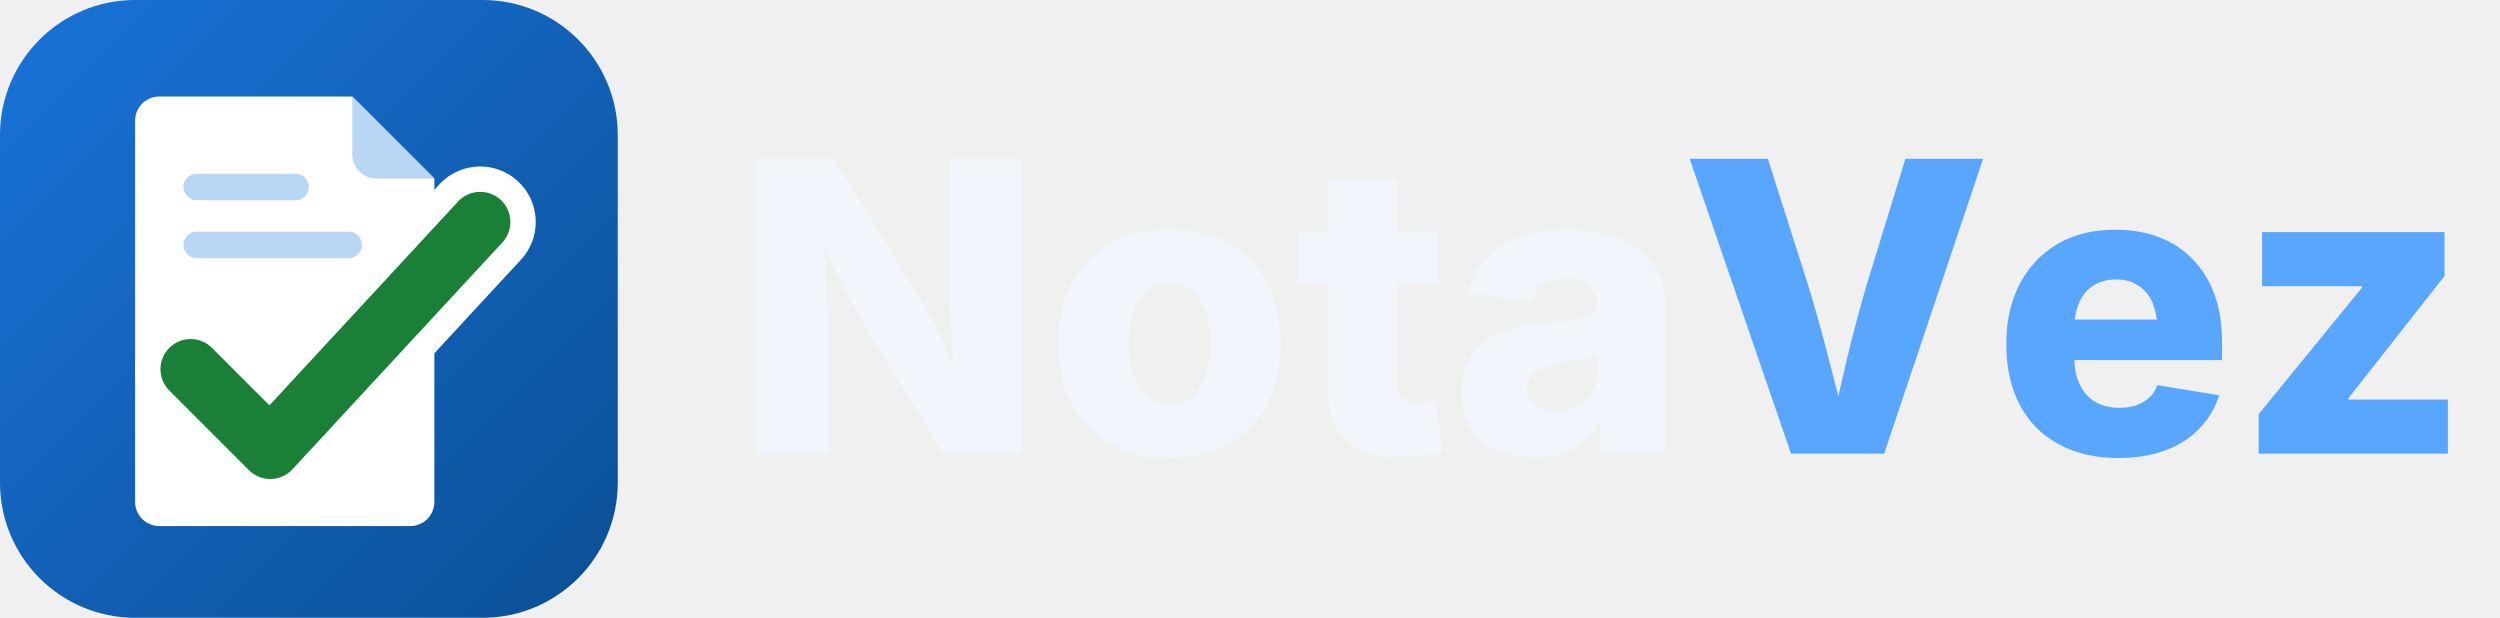
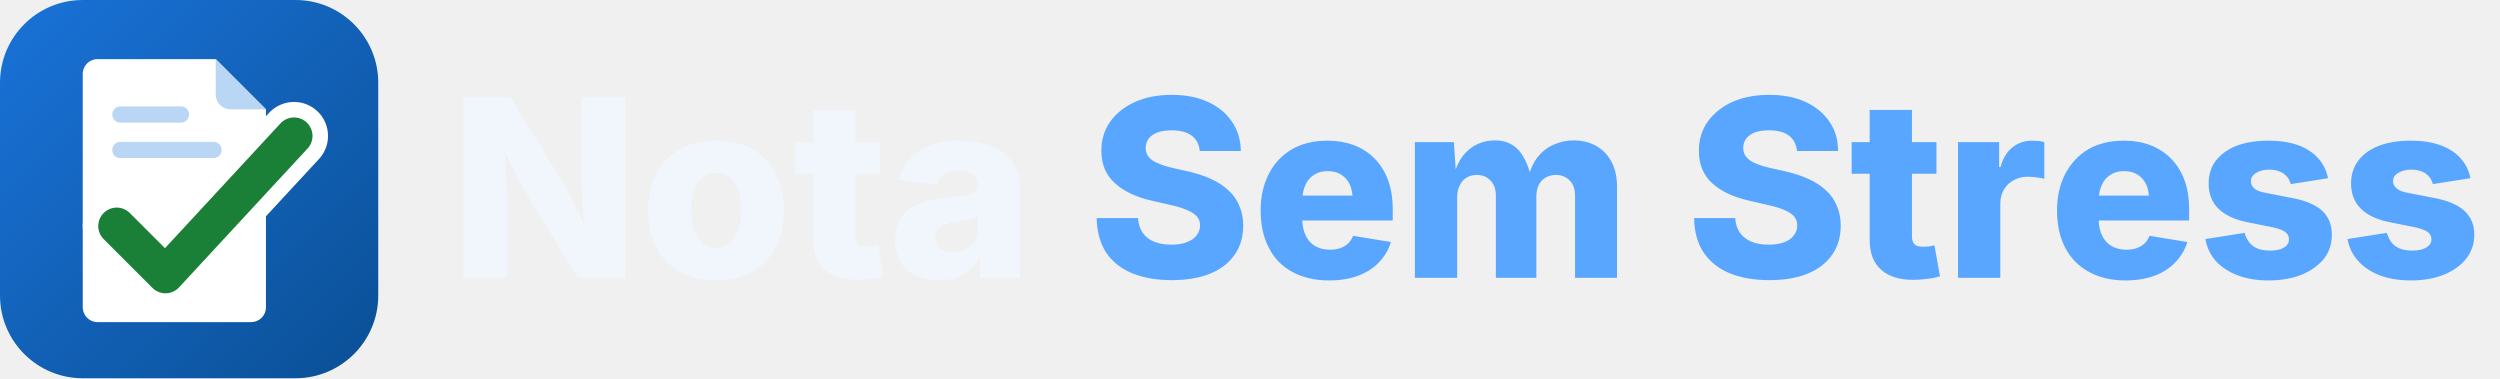
- <svg xmlns="http://www.w3.org/2000/svg" viewBox="0 0 518 128" role="img" aria-label="NotaVez">
+ <svg xmlns="http://www.w3.org/2000/svg" viewBox="0 0 846 128" role="img" aria-label="Nota Sem Stress">
  <defs>
    <linearGradient id="nv-fundo" x1="0" y1="0" x2="1" y2="1">
      <stop offset="0" stop-color="#1a73d9" />
      <stop offset="1" stop-color="#0a4f95" />
    </linearGradient>
  </defs>
  <g transform="scale(0.25)">
    <rect width="512" height="512" rx="112" fill="url(#nv-fundo)" />
    <g transform="translate(-20 0)">
      <path d="M152 80h160l68 68v268a20 20 0 0 1-20 20H152a20 20 0 0 1-20-20V100a20 20 0 0 1 20-20z" fill="#fff" />
      <path d="M312 80v48a20 20 0 0 0 20 20h48z" fill="#b9d6f5" />
      <rect x="172" y="144" width="104" height="22" rx="11" fill="#b9d6f5" />
      <rect x="172" y="192" width="148" height="22" rx="11" fill="#b9d6f5" />
      <path d="M178 306l66 66L418 184" fill="none" stroke="#fff" stroke-width="92" stroke-linecap="round" stroke-linejoin="round" />
      <path d="M178 306l66 66L418 184" fill="none" stroke="#1a7f37" stroke-width="50" stroke-linecap="round" stroke-linejoin="round" />
    </g>
  </g>
  <g transform="translate(152 94)">
-     <path fill="#f0f6fc" d="M4.8 0V-61.1H20.7L37.7 -33.5Q39.4 -30.8 41 -27.8Q42.5 -24.9 44.1 -21.3Q44.8 -19.6 45.6 -17.7Q45.5 -19.1 45.4 -20.6Q45.1 -24.7 44.9 -28.6Q44.7 -32.4 44.7 -35.1V-61.1H59.6V0H43.6L28 -25.3Q25.9 -28.8 24.2 -31.9Q22.5 -35 20.8 -38.7Q19.9 -40.7 18.7 -43.1Q18.9 -40.9 19 -38.7Q19.3 -34.5 19.4 -31.1Q19.6 -27.6 19.6 -25.3V0Z M90.3 0.9Q83.1 0.9 78 -2.1Q72.8 -5.1 70 -10.4Q67.3 -15.7 67.3 -22.8Q67.3 -29.9 70 -35.2Q72.8 -40.5 78 -43.5Q83.1 -46.4 90.3 -46.4Q97.5 -46.4 102.7 -43.5Q107.8 -40.5 110.6 -35.2Q113.3 -29.9 113.3 -22.8Q113.3 -15.7 110.6 -10.4Q107.8 -5.1 102.7 -2.1Q97.5 0.9 90.3 0.9ZM90.3 -10.1Q93.1 -10.1 95 -11.7Q96.8 -13.3 97.8 -16.2Q98.8 -19 98.8 -22.8Q98.8 -26.7 97.8 -29.5Q96.8 -32.4 95 -33.9Q93.1 -35.5 90.3 -35.5Q87.6 -35.5 85.7 -33.9Q83.8 -32.4 82.8 -29.5Q81.9 -26.7 81.9 -22.8Q81.9 -19 82.8 -16.2Q83.8 -13.3 85.7 -11.7Q87.6 -10.1 90.3 -10.1Z M145.8 -45.9V-35.2H137.5V-14Q137.5 -12.2 138.4 -11.3Q139.2 -10.5 141.2 -10.5Q141.9 -10.5 143.2 -10.6Q144.6 -10.8 145.2 -11L147 -0.5Q144.6 0.2 142.3 0.4Q140.1 0.7 138.1 0.7Q130.8 0.7 127 -2.8Q123.2 -6.2 123.2 -12.8V-35.2H117.1V-45.9H123.2V-56.8H137.5V-45.9Z M165.9 0.8Q161.6 0.8 158.1 -0.7Q154.7 -2.2 152.8 -5.2Q150.9 -8.2 150.9 -12.7Q150.9 -16.5 152.2 -19.2Q153.5 -21.8 155.9 -23.4Q158.3 -25.1 161.4 -25.9Q164.4 -26.8 167.9 -27.1Q171.8 -27.4 174.2 -27.8Q176.6 -28.2 177.7 -29Q178.8 -29.7 178.8 -31.1V-31.3Q178.8 -32.9 178 -34Q177.3 -35.1 175.9 -35.7Q174.5 -36.3 172.6 -36.3Q170.6 -36.3 169 -35.7Q167.5 -35.1 166.5 -34Q165.5 -33 165.1 -31.5L152.2 -33.2Q153.1 -37.2 155.7 -40.1Q158.4 -43.1 162.6 -44.8Q166.9 -46.4 172.7 -46.4Q176.9 -46.4 180.7 -45.4Q184.4 -44.4 187.2 -42.5Q189.9 -40.5 191.5 -37.7Q193.1 -34.8 193.1 -31.1V0H179.6V-6.4H179.2Q178 -4.1 176.1 -2.5Q174.2 -0.9 171.7 -0Q169.1 0.8 165.9 0.8ZM170.3 -8.7Q172.7 -8.7 174.7 -9.6Q176.6 -10.6 177.8 -12.3Q178.9 -14.1 178.9 -16.3V-20.7Q178.3 -20.4 177.4 -20.1Q176.4 -19.8 175.3 -19.6Q174.2 -19.4 173.1 -19.2Q172 -19 171 -18.8Q168.9 -18.5 167.4 -17.8Q165.9 -17.1 165.2 -16Q164.4 -14.9 164.4 -13.4Q164.4 -11.9 165.2 -10.8Q165.9 -9.8 167.3 -9.2Q168.6 -8.7 170.3 -8.7Z" />
-     <path fill="#58a6ff" d="M219.1 0 198.1 -61.1H214.3L222.8 -34.4Q224.8 -27.8 226.7 -20.5Q227.8 -16.3 228.9 -11.9Q229.9 -16.3 230.9 -20.5Q232.7 -27.8 234.6 -34.4L242.8 -61.1H258.9L238.4 0Z M286.9 0.9Q279.7 0.9 274.5 -2Q269.3 -4.8 266.5 -10.1Q263.7 -15.4 263.7 -22.8Q263.7 -29.8 266.5 -35.2Q269.3 -40.5 274.4 -43.5Q279.4 -46.4 286.3 -46.4Q291.2 -46.4 295.2 -44.9Q299.3 -43.4 302.2 -40.4Q305.2 -37.4 306.8 -33.1Q308.4 -28.8 308.4 -23.1V-19.4H277.8Q277.9 -16.4 279 -14.2Q280.1 -11.9 282.2 -10.7Q284.3 -9.5 287.1 -9.5Q289 -9.5 290.6 -10Q292.2 -10.6 293.3 -11.6Q294.5 -12.7 295 -14.2L307.8 -12.1Q306.6 -8.2 303.8 -5.3Q301 -2.3 296.7 -0.7Q292.4 0.9 286.9 0.9ZM277.9 -27.8H294.9Q294.6 -29.7 294 -31.3Q293 -33.6 291.1 -34.8Q289.2 -36.1 286.5 -36.1Q283.7 -36.1 281.7 -34.8Q279.8 -33.6 278.8 -31.3Q278.1 -29.7 277.9 -27.8Z M316 0V-8.2L337.4 -34.4V-34.7H316.7V-45.9H354.5V-36.8L334.6 -11.5V-11.2H355.2V0Z" />
+     <path fill="#f0f6fc" d="M4.8 0V-61.1H20.7L37.7 -33.5Q39.4 -30.8 41 -27.8Q42.5 -24.9 44.1 -21.3Q44.8 -19.6 45.6 -17.7Q45.5 -19.1 45.4 -20.6Q45.1 -24.7 44.9 -28.6Q44.7 -32.4 44.7 -35.1V-61.1H59.6V0H43.6L28 -25.3Q25.9 -28.8 24.2 -31.9Q22.5 -35 20.8 -38.7Q19.9 -40.7 18.7 -43.1Q18.9 -40.9 19 -38.7Q19.3 -34.5 19.4 -31.1Q19.6 -27.6 19.6 -25.3V0Z M90.3 0.9Q83.1 0.9 78 -2.1Q72.8 -5.1 70 -10.4Q67.3 -15.7 67.3 -22.8Q67.3 -29.9 70 -35.2Q72.8 -40.5 78 -43.5Q83.1 -46.4 90.3 -46.4Q97.5 -46.4 102.7 -43.5Q107.8 -40.5 110.6 -35.2Q113.3 -29.9 113.3 -22.8Q113.3 -15.7 110.6 -10.4Q107.8 -5.1 102.7 -2.1Q97.5 0.9 90.3 0.9ZM90.3 -10.1Q93.1 -10.1 95 -11.7Q96.8 -13.3 97.8 -16.2Q98.8 -19 98.8 -22.8Q98.8 -26.7 97.8 -29.5Q96.8 -32.4 95 -33.9Q93.1 -35.5 90.3 -35.5Q87.6 -35.5 85.7 -33.9Q83.8 -32.4 82.8 -29.5Q81.9 -26.7 81.9 -22.8Q81.9 -19 82.8 -16.2Q83.8 -13.3 85.7 -11.7Q87.6 -10.1 90.3 -10.1Z M145.8 -45.9V-35.2H137.5V-14Q137.5 -12.2 138.4 -11.3Q139.2 -10.5 141.2 -10.5Q141.9 -10.5 143.2 -10.6Q144.6 -10.8 145.2 -11L147 -0.5Q144.6 0.2 142.3 0.4Q140.1 0.7 138.1 0.7Q130.8 0.7 127 -2.8Q123.2 -6.2 123.2 -12.8V-35.2H117.1V-45.9H123.2V-56.8H137.5V-45.9Z M165.9 0.8Q161.6 0.8 158.1 -0.7Q154.7 -2.2 152.8 -5.2Q150.9 -8.2 150.9 -12.7Q150.9 -16.5 152.2 -19.2Q153.5 -21.8 155.9 -23.4Q158.3 -25.1 161.4 -25.9Q164.4 -26.8 167.9 -27.1Q171.8 -27.4 174.2 -27.8Q176.6 -28.2 177.7 -29Q178.8 -29.7 178.8 -31.1V-31.3Q178.8 -32.9 178 -34Q177.3 -35.1 175.9 -35.7Q174.5 -36.3 172.6 -36.3Q170.6 -36.3 169 -35.7Q167.5 -35.1 166.5 -34Q165.5 -33 165.1 -31.5L152.2 -33.2Q153.1 -37.2 155.7 -40.1Q158.4 -43.1 162.6 -44.8Q166.9 -46.4 172.7 -46.4Q176.9 -46.4 180.7 -45.4Q184.4 -44.4 187.2 -42.5Q189.9 -40.5 191.5 -37.7Q193.1 -34.8 193.1 -31.1V0H179.6V-6.4H179.2Q178 -4.1 176.1 -2.5Q174.2 -0.9 171.7 -0Q169.1 0.8 165.9 0.8ZM170.3 -8.7Q172.7 -8.7 174.7 -9.6Q176.6 -10.6 177.8 -12.3Q178.9 -14.1 178.9 -16.3V-20.7Q178.3 -20.4 177.4 -20.1Q176.4 -19.8 175.3 -19.6Q174.2 -19.4 173.1 -19.2Q172 -19 171 -18.8Q168.9 -18.5 167.4 -17.8Q165.9 -17.1 165.2 -16Q164.4 -14.9 164.4 -13.4Q164.4 -11.9 165.2 -10.8Q165.9 -9.8 167.3 -9.2Q168.6 -8.7 170.3 -8.7Z " />
+     <path fill="#58a6ff" d="M244.5 0.8Q236.9 0.8 231.2 -1.5Q225.6 -3.8 222.4 -8.4Q219.3 -13.1 219.1 -20.2H233.1Q233.3 -17.2 234.7 -15.2Q236.1 -13.2 238.6 -12.2Q241 -11.2 244.4 -11.2Q247.4 -11.2 249.5 -12Q251.7 -12.8 252.9 -14.3Q254.1 -15.8 254.1 -17.8Q254.1 -19.5 253 -20.8Q251.9 -22 249.7 -22.9Q247.5 -23.9 244.2 -24.6L237.7 -26.1Q229.8 -27.9 225.3 -32Q220.7 -36.1 220.7 -43Q220.7 -48.7 223.8 -53Q226.9 -57.2 232.3 -59.6Q237.6 -61.9 244.5 -61.9Q251.6 -61.9 256.8 -59.5Q262 -57.1 264.9 -52.8Q267.8 -48.6 267.9 -42.9H254Q253.7 -46.2 251.3 -48.1Q248.8 -49.9 244.5 -49.9Q241.6 -49.9 239.7 -49.2Q237.7 -48.4 236.7 -47.1Q235.7 -45.7 235.7 -44Q235.7 -42.1 236.8 -40.8Q237.9 -39.5 240 -38.7Q242 -37.8 244.7 -37.2L250 -36Q254.5 -35 257.9 -33.4Q261.4 -31.8 263.8 -29.5Q266.2 -27.3 267.4 -24.3Q268.7 -21.4 268.7 -17.7Q268.7 -11.9 265.8 -7.8Q262.9 -3.6 257.5 -1.4Q252.1 0.8 244.5 0.8Z M297.7 0.9Q290.6 0.9 285.3 -2Q280.1 -4.8 277.4 -10.1Q274.6 -15.4 274.6 -22.8Q274.6 -29.8 277.4 -35.2Q280.1 -40.5 285.2 -43.5Q290.3 -46.4 297.2 -46.4Q302 -46.4 306.1 -44.9Q310.1 -43.4 313.1 -40.4Q316.1 -37.4 317.7 -33.1Q319.3 -28.8 319.3 -23.1V-19.4H288.7Q288.8 -16.4 289.9 -14.2Q291 -11.9 293.1 -10.7Q295.2 -9.5 298 -9.5Q299.9 -9.5 301.5 -10Q303.1 -10.6 304.2 -11.6Q305.3 -12.7 305.9 -14.2L318.7 -12.1Q317.5 -8.2 314.7 -5.3Q311.9 -2.3 307.6 -0.7Q303.3 0.9 297.7 0.9ZM288.8 -27.8H305.7Q305.5 -29.7 304.9 -31.3Q303.9 -33.6 302 -34.8Q300.1 -36.1 297.3 -36.1Q294.5 -36.1 292.6 -34.8Q290.7 -33.6 289.7 -31.3Q289 -29.7 288.8 -27.8Z M326.8 0V-45.9H340L340.6 -36.7Q341.6 -39.3 343 -41.2Q345.1 -43.9 347.9 -45.2Q350.7 -46.5 353.8 -46.5Q358.8 -46.5 361.8 -43.3Q364.1 -40.8 365.7 -35.8Q366.7 -38.7 368.3 -40.8Q370.7 -43.8 373.9 -45.1Q377.1 -46.5 380.5 -46.5Q384.8 -46.5 388.2 -44.6Q391.5 -42.7 393.3 -39.3Q395.2 -35.8 395.2 -30.9V0H381V-27.7Q381 -31.2 379.1 -33Q377.3 -34.8 374.5 -34.8Q372.5 -34.8 371 -33.9Q369.5 -33 368.7 -31.4Q367.9 -29.7 367.9 -27.5V0H354.2V-27.9Q354.2 -31 352.4 -32.9Q350.6 -34.8 347.8 -34.8Q345.8 -34.8 344.3 -33.9Q342.8 -33 342 -31.3Q341.1 -29.7 341.1 -27.2V0Z  M446.7 0.8Q439.1 0.8 433.4 -1.5Q427.8 -3.8 424.6 -8.4Q421.4 -13.1 421.3 -20.2H435.2Q435.4 -17.2 436.8 -15.2Q438.3 -13.2 440.7 -12.2Q443.2 -11.2 446.5 -11.2Q449.5 -11.2 451.7 -12Q453.9 -12.8 455 -14.3Q456.2 -15.8 456.2 -17.8Q456.2 -19.5 455.1 -20.8Q454 -22 451.9 -22.9Q449.7 -23.9 446.3 -24.6L439.9 -26.1Q431.9 -27.9 427.4 -32Q422.9 -36.1 422.9 -43Q422.9 -48.7 426 -53Q429.1 -57.2 434.4 -59.6Q439.8 -61.9 446.7 -61.9Q453.8 -61.9 459 -59.5Q464.2 -57.1 467.1 -52.8Q470 -48.6 470 -42.9H456.1Q455.8 -46.2 453.4 -48.1Q451 -49.9 446.7 -49.9Q443.8 -49.9 441.8 -49.2Q439.9 -48.4 438.9 -47.1Q437.9 -45.7 437.9 -44Q437.9 -42.1 439 -40.8Q440.1 -39.5 442.1 -38.7Q444.2 -37.8 446.9 -37.2L452.2 -36Q456.6 -35 460.1 -33.4Q463.6 -31.8 466 -29.5Q468.4 -27.3 469.6 -24.3Q470.9 -21.4 470.9 -17.7Q470.9 -11.9 468 -7.8Q465.1 -3.6 459.7 -1.4Q454.3 0.8 446.7 0.8Z M503.3 -45.9V-35.2H495V-14Q495 -12.2 495.9 -11.3Q496.7 -10.5 498.7 -10.5Q499.4 -10.5 500.7 -10.6Q502.1 -10.8 502.6 -11L504.5 -0.5Q502.1 0.2 499.8 0.4Q497.6 0.7 495.6 0.7Q488.2 0.7 484.5 -2.8Q480.7 -6.2 480.7 -12.8V-35.2H474.6V-45.9H480.7V-56.8H495V-45.9Z M510.6 0V-45.9H524.5V-37.5H525Q526.2 -42 529.1 -44.2Q531.9 -46.4 535.7 -46.4Q536.7 -46.4 537.8 -46.3Q538.9 -46.2 539.8 -45.9V-33.5Q538.7 -33.8 537.1 -34Q535.4 -34.2 534.1 -34.2Q531.5 -34.2 529.4 -33Q527.3 -31.9 526.1 -29.8Q524.9 -27.8 524.9 -25V0Z M567.2 0.9Q560.1 0.9 554.9 -2Q549.7 -4.8 546.9 -10.1Q544.1 -15.4 544.1 -22.8Q544.1 -29.8 546.9 -35.2Q549.7 -40.5 554.7 -43.5Q559.8 -46.4 566.7 -46.4Q571.6 -46.4 575.6 -44.9Q579.6 -43.4 582.6 -40.4Q585.6 -37.4 587.2 -33.1Q588.8 -28.8 588.8 -23.1V-19.4H558.2Q558.3 -16.4 559.4 -14.2Q560.5 -11.9 562.6 -10.7Q564.7 -9.5 567.5 -9.5Q569.4 -9.5 571 -10Q572.6 -10.6 573.7 -11.6Q574.8 -12.7 575.4 -14.2L588.2 -12.1Q587 -8.2 584.2 -5.3Q581.4 -2.3 577.1 -0.7Q572.8 0.9 567.2 0.9ZM558.3 -27.8H575.2Q575 -29.7 574.4 -31.3Q573.4 -33.6 571.5 -34.8Q569.6 -36.1 566.8 -36.1Q564 -36.1 562.1 -34.8Q560.2 -33.6 559.2 -31.3Q558.5 -29.7 558.3 -27.8Z M615.6 0.9Q609.8 0.9 605.3 -0.8Q600.8 -2.5 597.9 -5.6Q595.1 -8.7 594.3 -13.1L607.6 -15.2Q608.4 -12.2 610.5 -10.7Q612.5 -9.2 616.2 -9.2Q619.2 -9.2 620.9 -10.2Q622.6 -11.3 622.6 -13Q622.6 -14.6 621.2 -15.6Q619.9 -16.5 617 -17.1L609 -18.7Q602.2 -20 598.8 -23.3Q595.4 -26.6 595.4 -31.9Q595.4 -36.5 597.9 -39.7Q600.4 -42.9 604.9 -44.7Q609.5 -46.4 615.6 -46.4Q621.3 -46.4 625.6 -44.9Q629.8 -43.4 632.4 -40.5Q635 -37.7 635.8 -33.7L623.2 -31.7Q622.6 -34 620.7 -35.3Q618.8 -36.6 615.8 -36.6Q613.3 -36.6 611.5 -35.5Q609.7 -34.5 609.7 -32.7Q609.7 -31.3 610.8 -30.3Q611.9 -29.2 614.9 -28.7L623.6 -27Q630.5 -25.7 633.8 -22.7Q637.1 -19.6 637.1 -14.6Q637.1 -9.9 634.4 -6.4Q631.6 -3 626.8 -1Q621.9 0.9 615.6 0.9Z M663.8 0.9Q657.9 0.9 653.4 -0.8Q648.9 -2.5 646.1 -5.6Q643.2 -8.7 642.4 -13.1L655.7 -15.2Q656.6 -12.2 658.6 -10.7Q660.7 -9.2 664.3 -9.2Q667.3 -9.2 669 -10.2Q670.8 -11.3 670.8 -13Q670.8 -14.6 669.4 -15.6Q668 -16.5 665.2 -17.1L657.2 -18.7Q650.3 -20 647 -23.3Q643.6 -26.6 643.6 -31.9Q643.6 -36.5 646.1 -39.7Q648.5 -42.9 653.1 -44.7Q657.6 -46.4 663.8 -46.4Q669.5 -46.4 673.7 -44.9Q678 -43.4 680.6 -40.5Q683.2 -37.7 684 -33.7L671.3 -31.7Q670.7 -34 668.8 -35.3Q666.9 -36.6 664 -36.6Q661.4 -36.6 659.6 -35.5Q657.8 -34.5 657.8 -32.7Q657.8 -31.3 659 -30.3Q660.1 -29.2 663 -28.7L671.8 -27Q678.6 -25.7 681.9 -22.7Q685.3 -19.6 685.3 -14.6Q685.3 -9.9 682.5 -6.4Q679.8 -3 674.9 -1Q670.1 0.9 663.8 0.9Z" />
  </g>
</svg>
